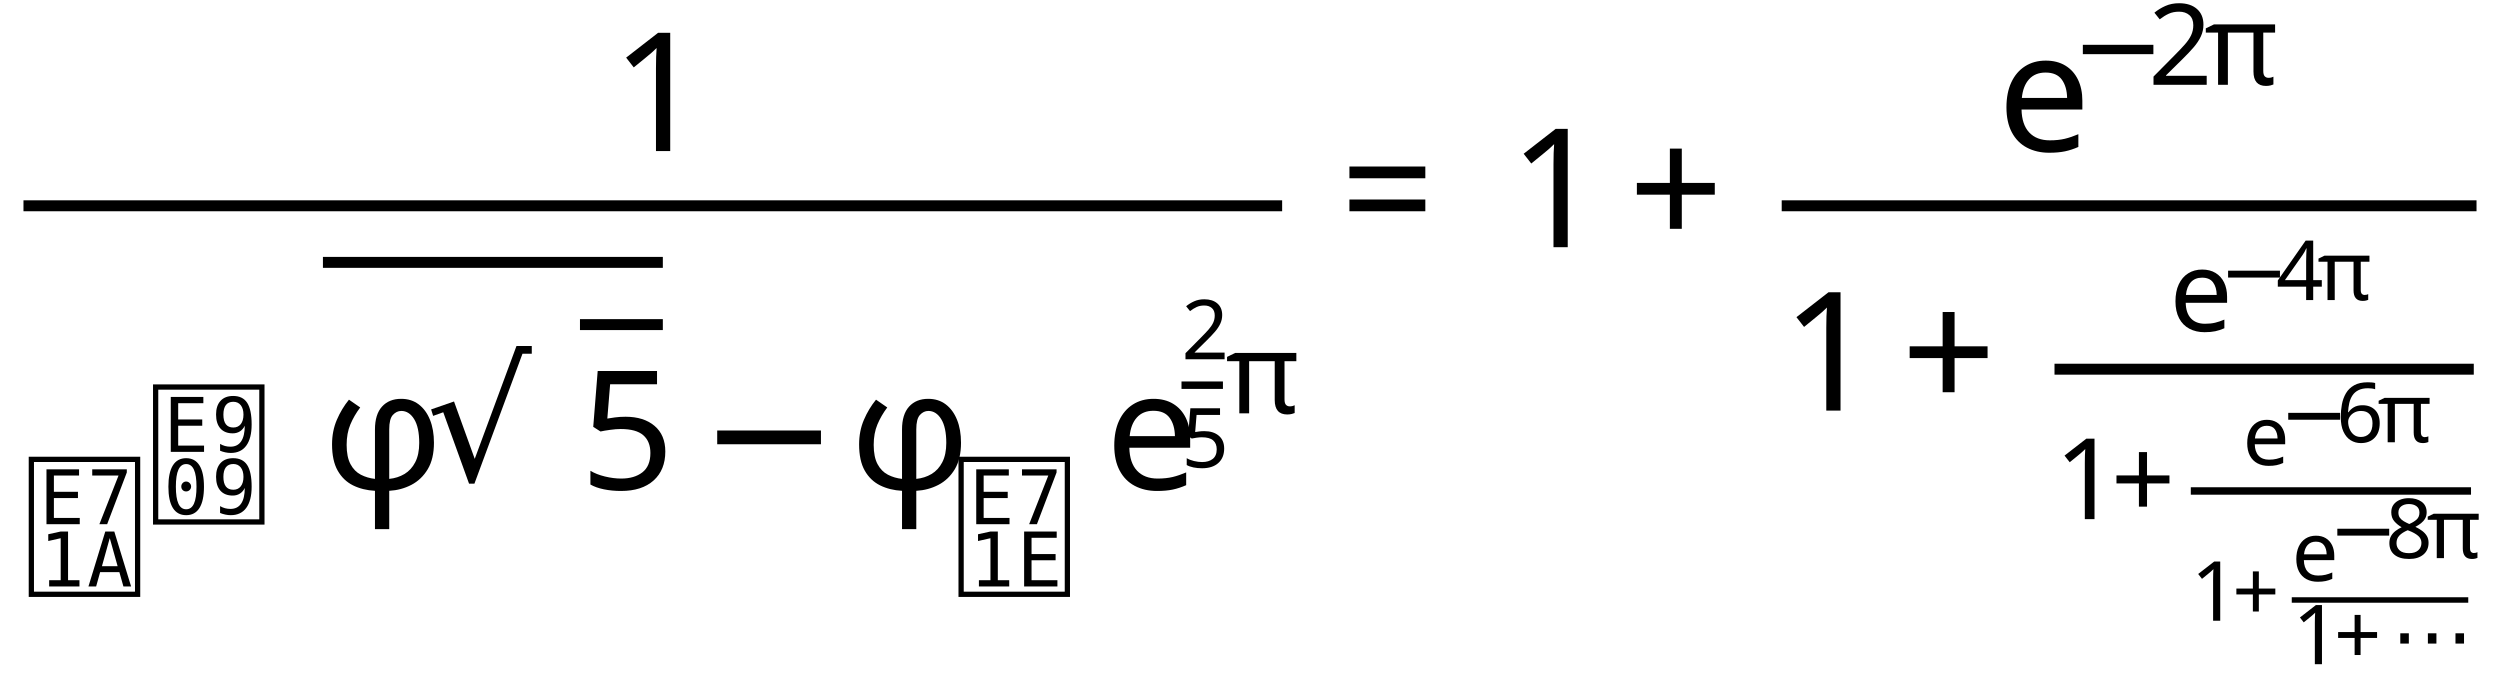
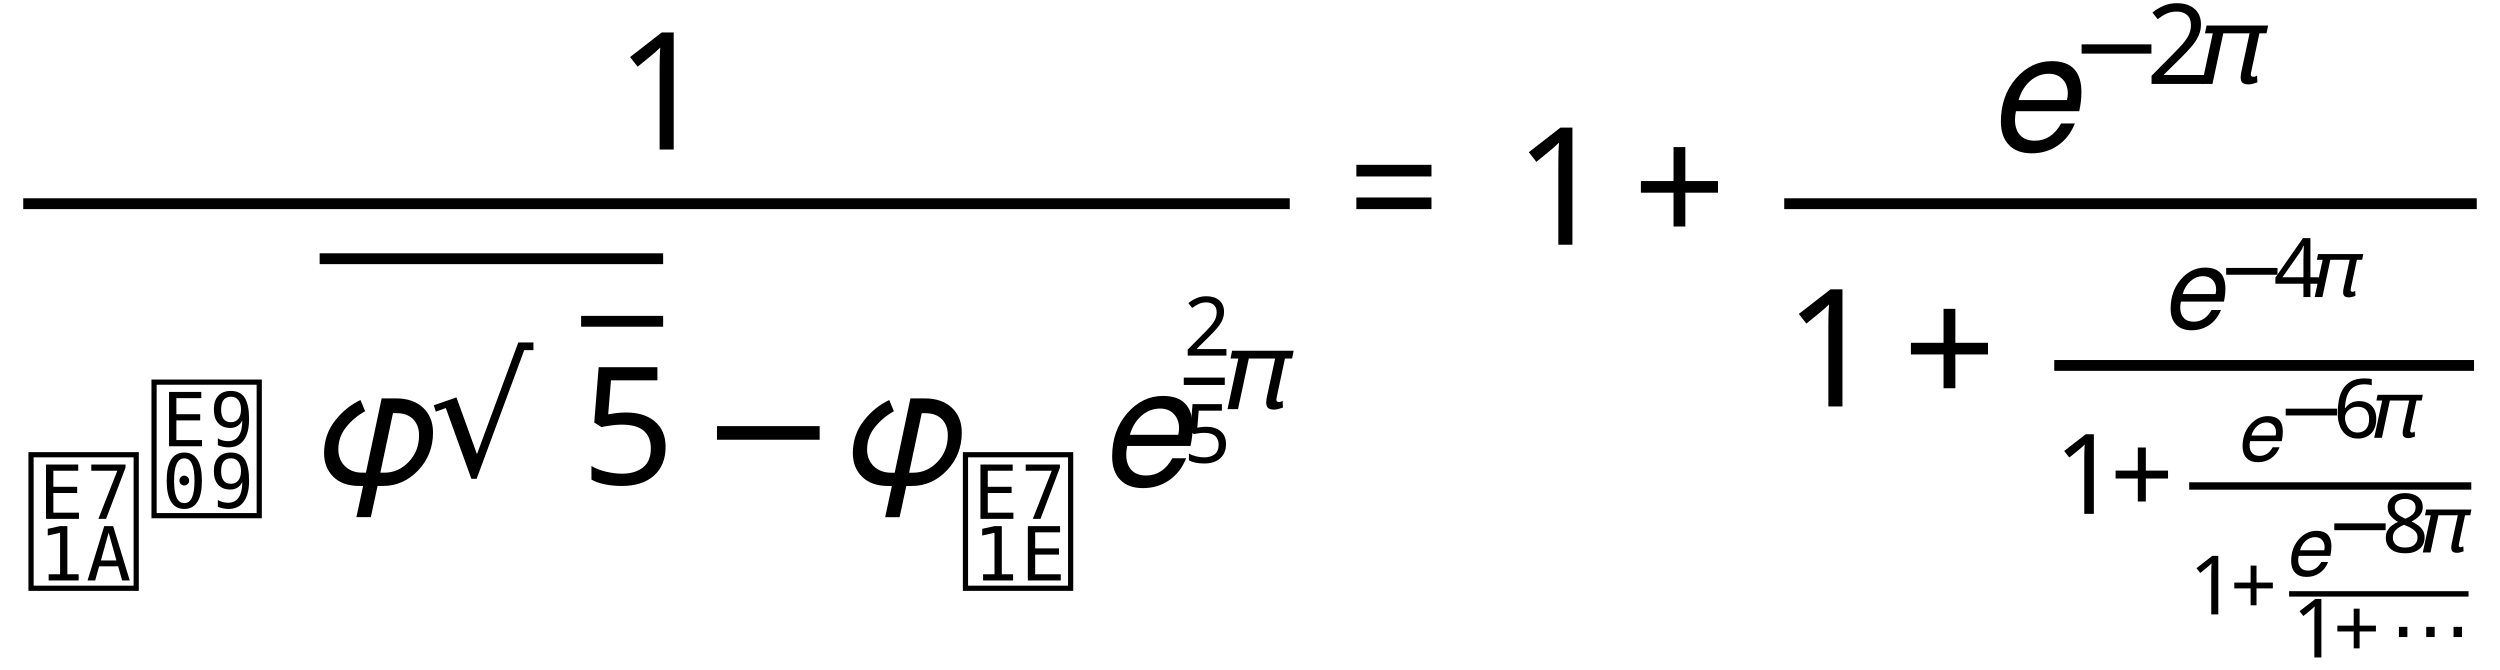
- <svg xmlns="http://www.w3.org/2000/svg" width="1448.22" height="391.73">
+ <svg xmlns="http://www.w3.org/2000/svg" width="1463.08" height="391.73">
  <defs>
    <style type="text/css">@font-face{font-family:rex;src:url('http://rex.breeden.cc/rex-xits.otf');}</style>
  </defs>
  <g font-family="rex" font-size="96.0px">
    <g transform="translate(12.00 5.00)">
      <g transform="translate(1.60 17.63)">
-         <g transform="translate(340.57 64.90)">
+         <g transform="translate(346.60 64.90)">
          <text>1</text>
        </g>
-         <rect x="0.00" y="93.41" width="729.13" height="6.34" fill="#000" />
+         <rect x="0.00" y="93.41" width="741.20" height="6.34" fill="#000" />
        <g transform="translate(0.00 118.75)">
          <g transform="translate(0.00 198.34)">
            <text></text>
          </g>
-           <g transform="translate(72.00 7.44)">
+           <g transform="translate(72.00 6.86)">
            <g transform="translate(0.00 148.99)">
              <text></text>
            </g>
            <g transform="translate(101.47 0.00)">
-               <rect x="0.00" y="0.00" width="196.90" height="6.34" fill="#000" />
-               <g transform="translate(0.00 36.05)">
+               <rect x="0.00" y="0.00" width="201.02" height="6.34" fill="#000" />
+               <g transform="translate(0.00 36.62)">
                <g transform="translate(0.00 98.59)">
-                   <text>φ</text>
+                   <text>𝜑</text>
                </g>
-                 <g transform="translate(59.81 0.00)">
+                 <g transform="translate(63.94 0.00)">
                  <g transform="translate(0.00 93.41)">
                    <text>√</text>
                  </g>
                </g>
-                 <g transform="translate(148.90 0.00)">
+                 <g transform="translate(153.02 0.00)">
                  <rect x="0.00" y="0.00" width="48.00" height="6.34" fill="#000" />
                  <g transform="translate(0.00 32.54)">
                    <g transform="translate(0.00 66.05)">
                      <text>5</text>
                    </g>
                  </g>
                </g>
              </g>
            </g>
-             <g transform="translate(319.70 134.64)">
+             <g transform="translate(323.83 135.22)">
              <text>−</text>
            </g>
-             <g transform="translate(406.79 134.64)">
-               <text>φ</text>
+             <g transform="translate(410.92 135.22)">
+               <text>𝜑</text>
            </g>
          </g>
-           <g transform="translate(538.60 0.00)">
+           <g transform="translate(546.86 0.00)">
            <g transform="translate(0.00 198.34)">
              <text></text>
            </g>
          </g>
-           <g transform="translate(626.60 97.92)">
-             <g transform="translate(0.00 44.16)">
-               <text>e</text>
+           <g transform="translate(634.86 99.74)">
+             <g transform="translate(0.00 42.34)">
+               <text>𝑒</text>
            </g>
          </g>
-           <g transform="translate(669.23 34.29)">
+           <g transform="translate(677.58 34.29)">
            <g transform="translate(1.60 0.00)">
              <g transform="translate(0.00 32.45)">
                <text transform="scale(0.50)">2</text>
              </g>
              <rect x="0.00" y="45.31" width="24.00" height="4.31" fill="#000" />
              <g transform="translate(0.00 62.09)">
                <g transform="translate(0.00 33.02)">
                  <text transform="scale(0.50)">5</text>
                </g>
              </g>
            </g>
            <g transform="translate(27.20 63.78)">
-               <text transform="scale(0.68)">π</text>
+               <text transform="scale(0.68)">𝜋</text>
            </g>
          </g>
        </g>
      </g>
-       <g transform="translate(764.33 138.21)">
+       <g transform="translate(776.40 138.21)">
        <text>=</text>
      </g>
-       <g transform="translate(862.09 138.21)">
+       <g transform="translate(874.16 138.21)">
        <text>1</text>
      </g>
-       <g transform="translate(931.43 138.21)">
+       <g transform="translate(943.50 138.21)">
        <text>+</text>
      </g>
-       <g transform="translate(1020.12 0.00)">
-         <g transform="translate(124.91 38.37)">
-           <g transform="translate(0.00 44.16)">
-             <text>e</text>
+       <g transform="translate(1032.19 0.00)">
+         <g transform="translate(124.39 40.19)">
+           <g transform="translate(0.00 42.34)">
+             <text>𝑒</text>
          </g>
        </g>
-         <g transform="translate(167.53 0.00)">
+         <g transform="translate(167.11 0.00)">
          <g transform="translate(0.00 44.13)">
            <text transform="scale(0.68)">−</text>
          </g>
          <g transform="translate(44.72 44.13)">
            <text transform="scale(0.68)">2</text>
          </g>
          <g transform="translate(77.36 44.13)">
-             <text transform="scale(0.68)">π</text>
+             <text transform="scale(0.68)">𝜋</text>
          </g>
        </g>
-         <rect x="0.00" y="111.04" width="402.50" height="6.34" fill="#000" />
+         <rect x="0.00" y="111.04" width="405.29" height="6.34" fill="#000" />
        <g transform="translate(0.00 136.39)">
          <g transform="translate(0.00 96.48)">
            <text>1</text>
          </g>
          <g transform="translate(69.33 96.48)">
            <text>+</text>
          </g>
          <g transform="translate(158.03 0.00)">
-             <g transform="translate(66.48 20.37)">
-               <g transform="translate(0.00 30.03)">
-                 <text transform="scale(0.68)">e</text>
+             <g transform="translate(66.47 21.61)">
+               <g transform="translate(0.00 28.79)">
+                 <text transform="scale(0.68)">𝑒</text>
              </g>
            </g>
-             <g transform="translate(95.47 0.00)">
+             <g transform="translate(95.52 0.00)">
              <g transform="translate(0.00 32.45)">
                <text transform="scale(0.50)">−</text>
              </g>
              <g transform="translate(32.88 32.45)">
                <text transform="scale(0.50)">4</text>
              </g>
              <g transform="translate(56.88 32.45)">
-                 <text transform="scale(0.50)">π</text>
+                 <text transform="scale(0.50)">𝜋</text>
              </g>
            </g>
-             <rect x="0.00" y="69.31" width="242.88" height="6.34" fill="#000" />
+             <rect x="0.00" y="69.31" width="245.66" height="6.34" fill="#000" />
            <g transform="translate(0.00 81.98)">
              <g transform="translate(0.00 77.37)">
                <text transform="scale(0.68)">1</text>
              </g>
              <g transform="translate(32.64 77.37)">
                <text transform="scale(0.68)">+</text>
              </g>
              <g transform="translate(78.96 0.00)">
-                 <g transform="translate(30.04 23.95)">
-                   <g transform="translate(0.00 22.08)">
-                     <text transform="scale(0.50)">e</text>
+                 <g transform="translate(30.04 24.86)">
+                   <g transform="translate(0.00 21.17)">
+                     <text transform="scale(0.50)">𝑒</text>
                  </g>
                </g>
-                 <g transform="translate(51.35 0.00)">
+                 <g transform="translate(51.40 0.00)">
                  <g transform="translate(0.00 32.83)">
                    <text transform="scale(0.50)">−</text>
                  </g>
                  <g transform="translate(32.88 32.83)">
                    <text transform="scale(0.50)">6</text>
                  </g>
                  <g transform="translate(56.88 32.83)">
-                     <text transform="scale(0.50)">π</text>
+                     <text transform="scale(0.50)">𝜋</text>
                  </g>
                </g>
-                 <rect x="0.00" y="58.89" width="162.32" height="4.31" fill="#000" />
+                 <rect x="0.00" y="58.89" width="165.10" height="4.31" fill="#000" />
                <g transform="translate(0.00 67.51)">
                  <g transform="translate(0.00 68.69)">
                    <text transform="scale(0.50)">1</text>
                  </g>
                  <g transform="translate(24.00 68.69)">
                    <text transform="scale(0.50)">+</text>
                  </g>
                  <g transform="translate(58.48 0.00)">
-                     <g transform="translate(0.00 23.57)">
-                       <g transform="translate(0.00 22.08)">
-                         <text transform="scale(0.50)">e</text>
+                     <g transform="translate(0.00 24.48)">
+                       <g transform="translate(0.00 21.17)">
+                         <text transform="scale(0.50)">𝑒</text>
                      </g>
                    </g>
-                     <g transform="translate(21.31 0.00)">
+                     <g transform="translate(21.36 0.00)">
                      <g transform="translate(0.00 32.45)">
                        <text transform="scale(0.50)">−</text>
                      </g>
                      <g transform="translate(32.88 32.45)">
                        <text transform="scale(0.50)">8</text>
                      </g>
                      <g transform="translate(56.88 32.45)">
-                         <text transform="scale(0.50)">π</text>
+                         <text transform="scale(0.50)">𝜋</text>
                      </g>
                    </g>
-                     <rect x="0.00" y="55.10" width="102.24" height="3.17" fill="#000" />
+                     <rect x="0.00" y="55.10" width="105.02" height="3.17" fill="#000" />
                    <g transform="translate(0.00 61.44)">
-                       <g transform="translate(0.46 32.45)">
+                       <g transform="translate(1.85 32.45)">
                        <text transform="scale(0.50)">1</text>
                      </g>
-                       <g transform="translate(24.46 32.45)">
+                       <g transform="translate(25.85 32.45)">
                        <text transform="scale(0.50)">+</text>
                      </g>
-                       <g transform="translate(57.34 32.45)">
+                       <g transform="translate(58.73 32.45)">
                        <text transform="scale(0.50)">⋯</text>
                      </g>
                    </g>
                  </g>
                </g>
              </g>
            </g>
          </g>
        </g>
      </g>
    </g>
  </g>
</svg>
